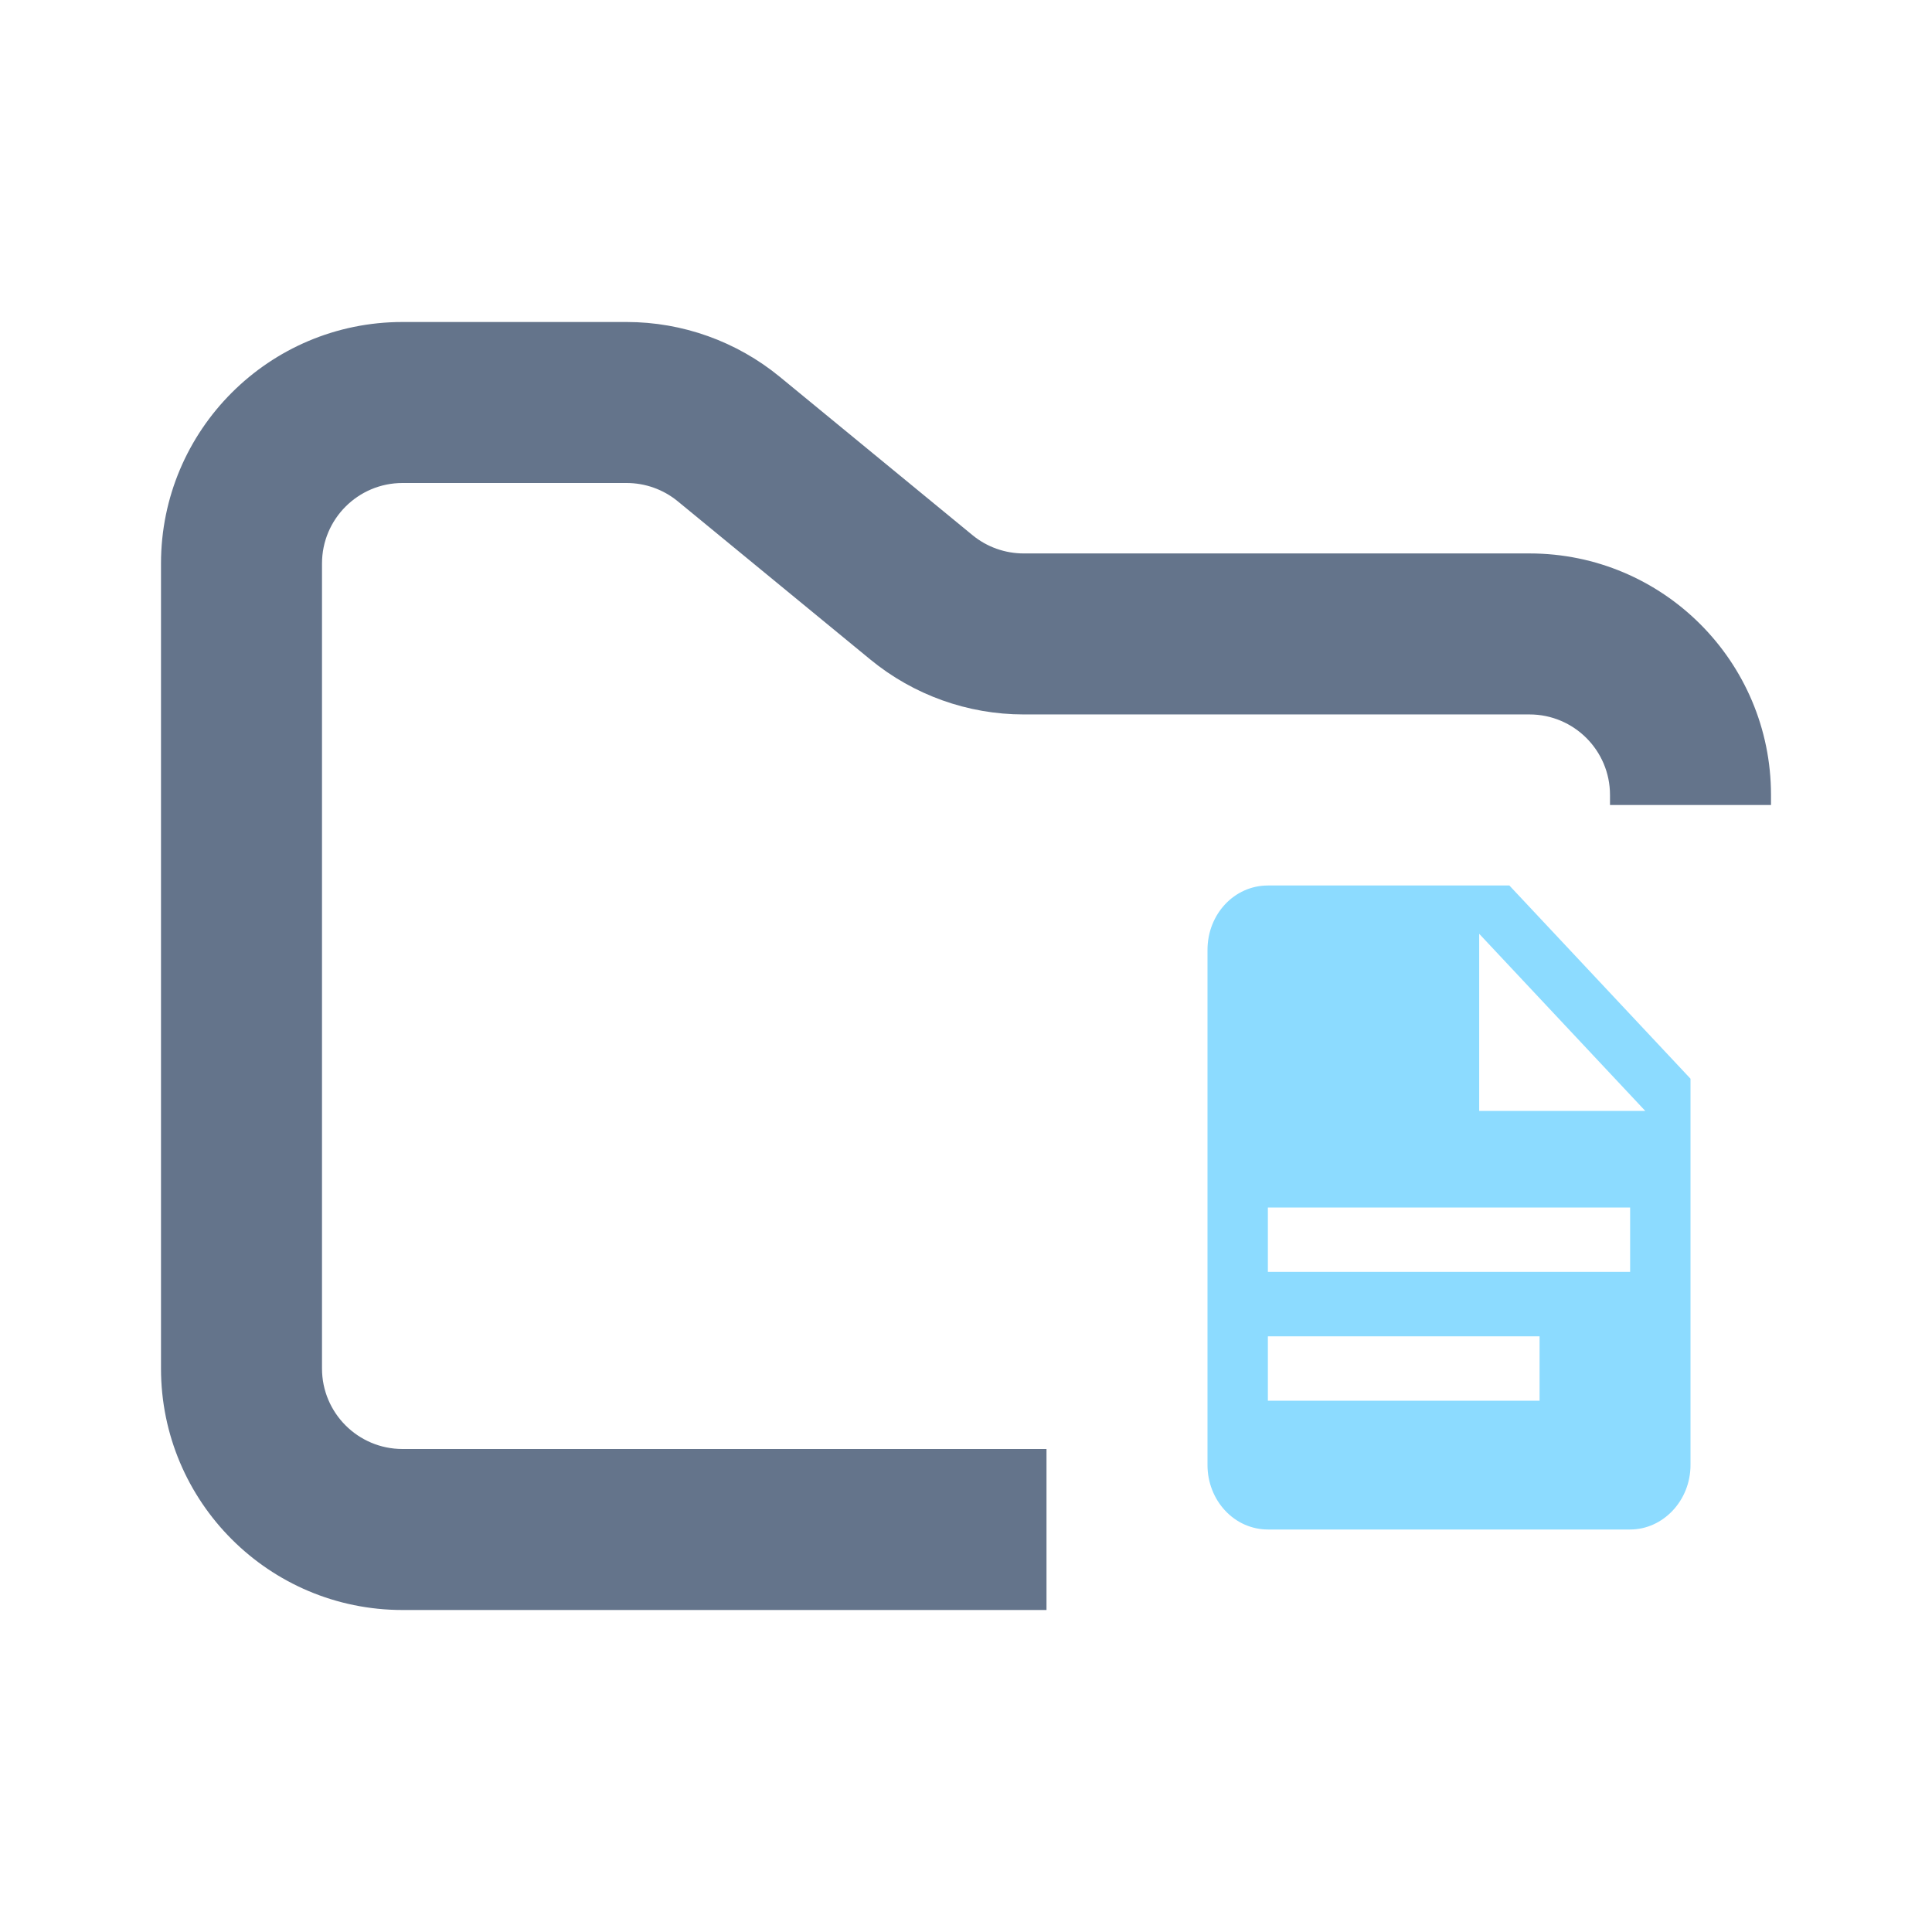
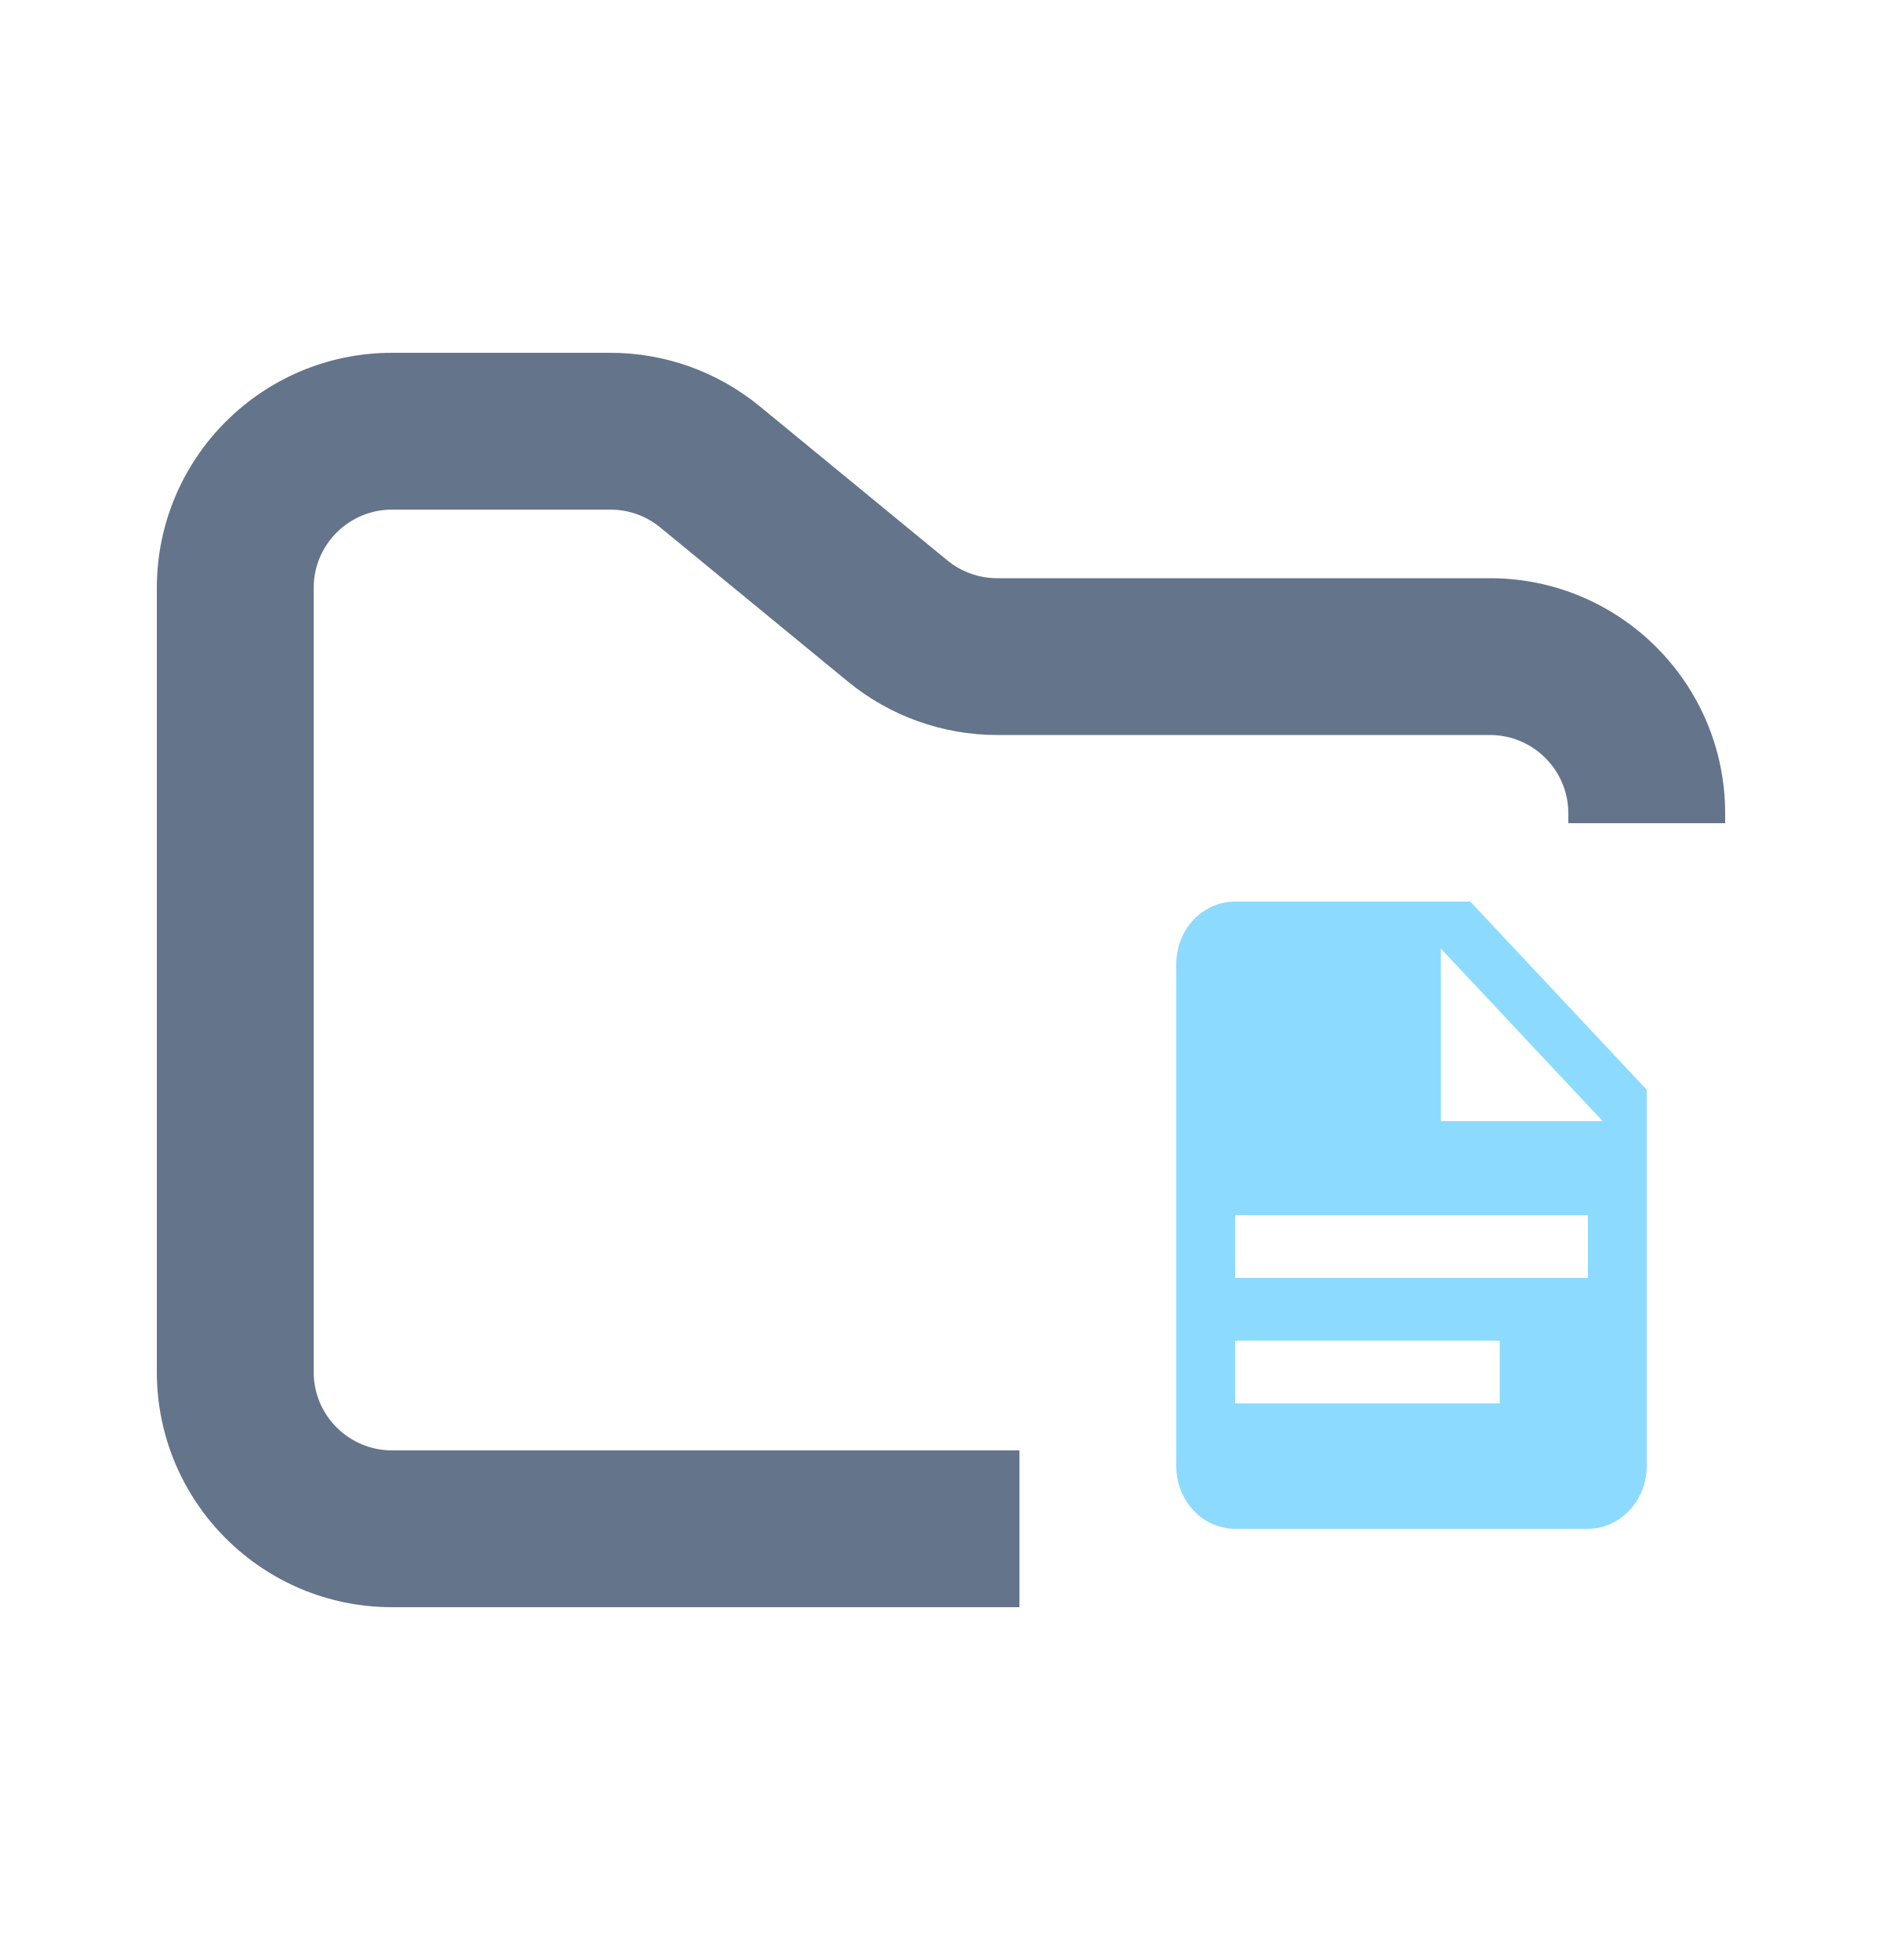
- <svg xmlns="http://www.w3.org/2000/svg" width="24" height="24" viewBox="0 0 24 24" fill="none">
-   <path fill-rule="evenodd" clip-rule="evenodd" d="M5 4C3.343 4 2 5.343 2 7V17C2 18.657 3.343 20 5 20H13V18H5C4.448 18 4 17.552 4 17V7C4 6.448 4.448 6 5 6H7.784C8.015 6 8.24 6.08 8.419 6.227L10.812 8.193C11.349 8.634 12.022 8.875 12.716 8.875H19C19.552 8.875 20 9.323 20 9.875V10H22V9.875C22 8.218 20.657 6.875 19 6.875H12.716C12.485 6.875 12.26 6.795 12.081 6.648L9.688 4.682C9.151 4.241 8.478 4 7.784 4H5Z" fill="#64748B" />
-   <path d="M18.375 13.8H20.438L18.375 11.6V13.8ZM15.75 11H18.75L21 13.4V18.2C21 18.639 20.661 19 20.25 19H15.75C15.551 19 15.36 18.916 15.22 18.766C15.079 18.616 15 18.412 15 18.2V11.8C15 11.356 15.333 11 15.75 11ZM19.125 17.4V16.6H15.75V17.4H19.125ZM20.25 15.8V15H15.75V15.8H20.25Z" fill="#8CDBFF" />
+ <svg xmlns="http://www.w3.org/2000/svg" width="24" height="25" viewBox="0 0 24 25" fill="none">
+   <path fill-rule="evenodd" clip-rule="evenodd" d="M5 4.5C3.343 4.5 2 5.843 2 7.5V17.5C2 19.157 3.343 20.5 5 20.5H13V18.5H5C4.448 18.5 4 18.052 4 17.5V7.5C4 6.948 4.448 6.5 5 6.5H7.784C8.015 6.5 8.24 6.58 8.419 6.727L10.812 8.693C11.349 9.134 12.022 9.375 12.716 9.375H19C19.552 9.375 20 9.823 20 10.375V10.5H22V10.375C22 8.718 20.657 7.375 19 7.375H12.716C12.485 7.375 12.26 7.295 12.081 7.148L9.688 5.182C9.151 4.741 8.478 4.5 7.784 4.5H5Z" fill="#64748B" />
+   <path d="M18.375 14.3H20.438L18.375 12.1V14.3ZM15.75 11.5H18.75L21 13.9V18.7C21 19.139 20.661 19.5 20.25 19.5H15.75C15.551 19.5 15.36 19.416 15.22 19.266C15.079 19.116 15 18.912 15 18.7V12.3C15 11.856 15.333 11.5 15.75 11.5ZM19.125 17.9V17.1H15.75V17.9H19.125ZM20.25 16.3V15.5H15.75V16.3H20.25Z" fill="#8CDBFF" />
</svg>
